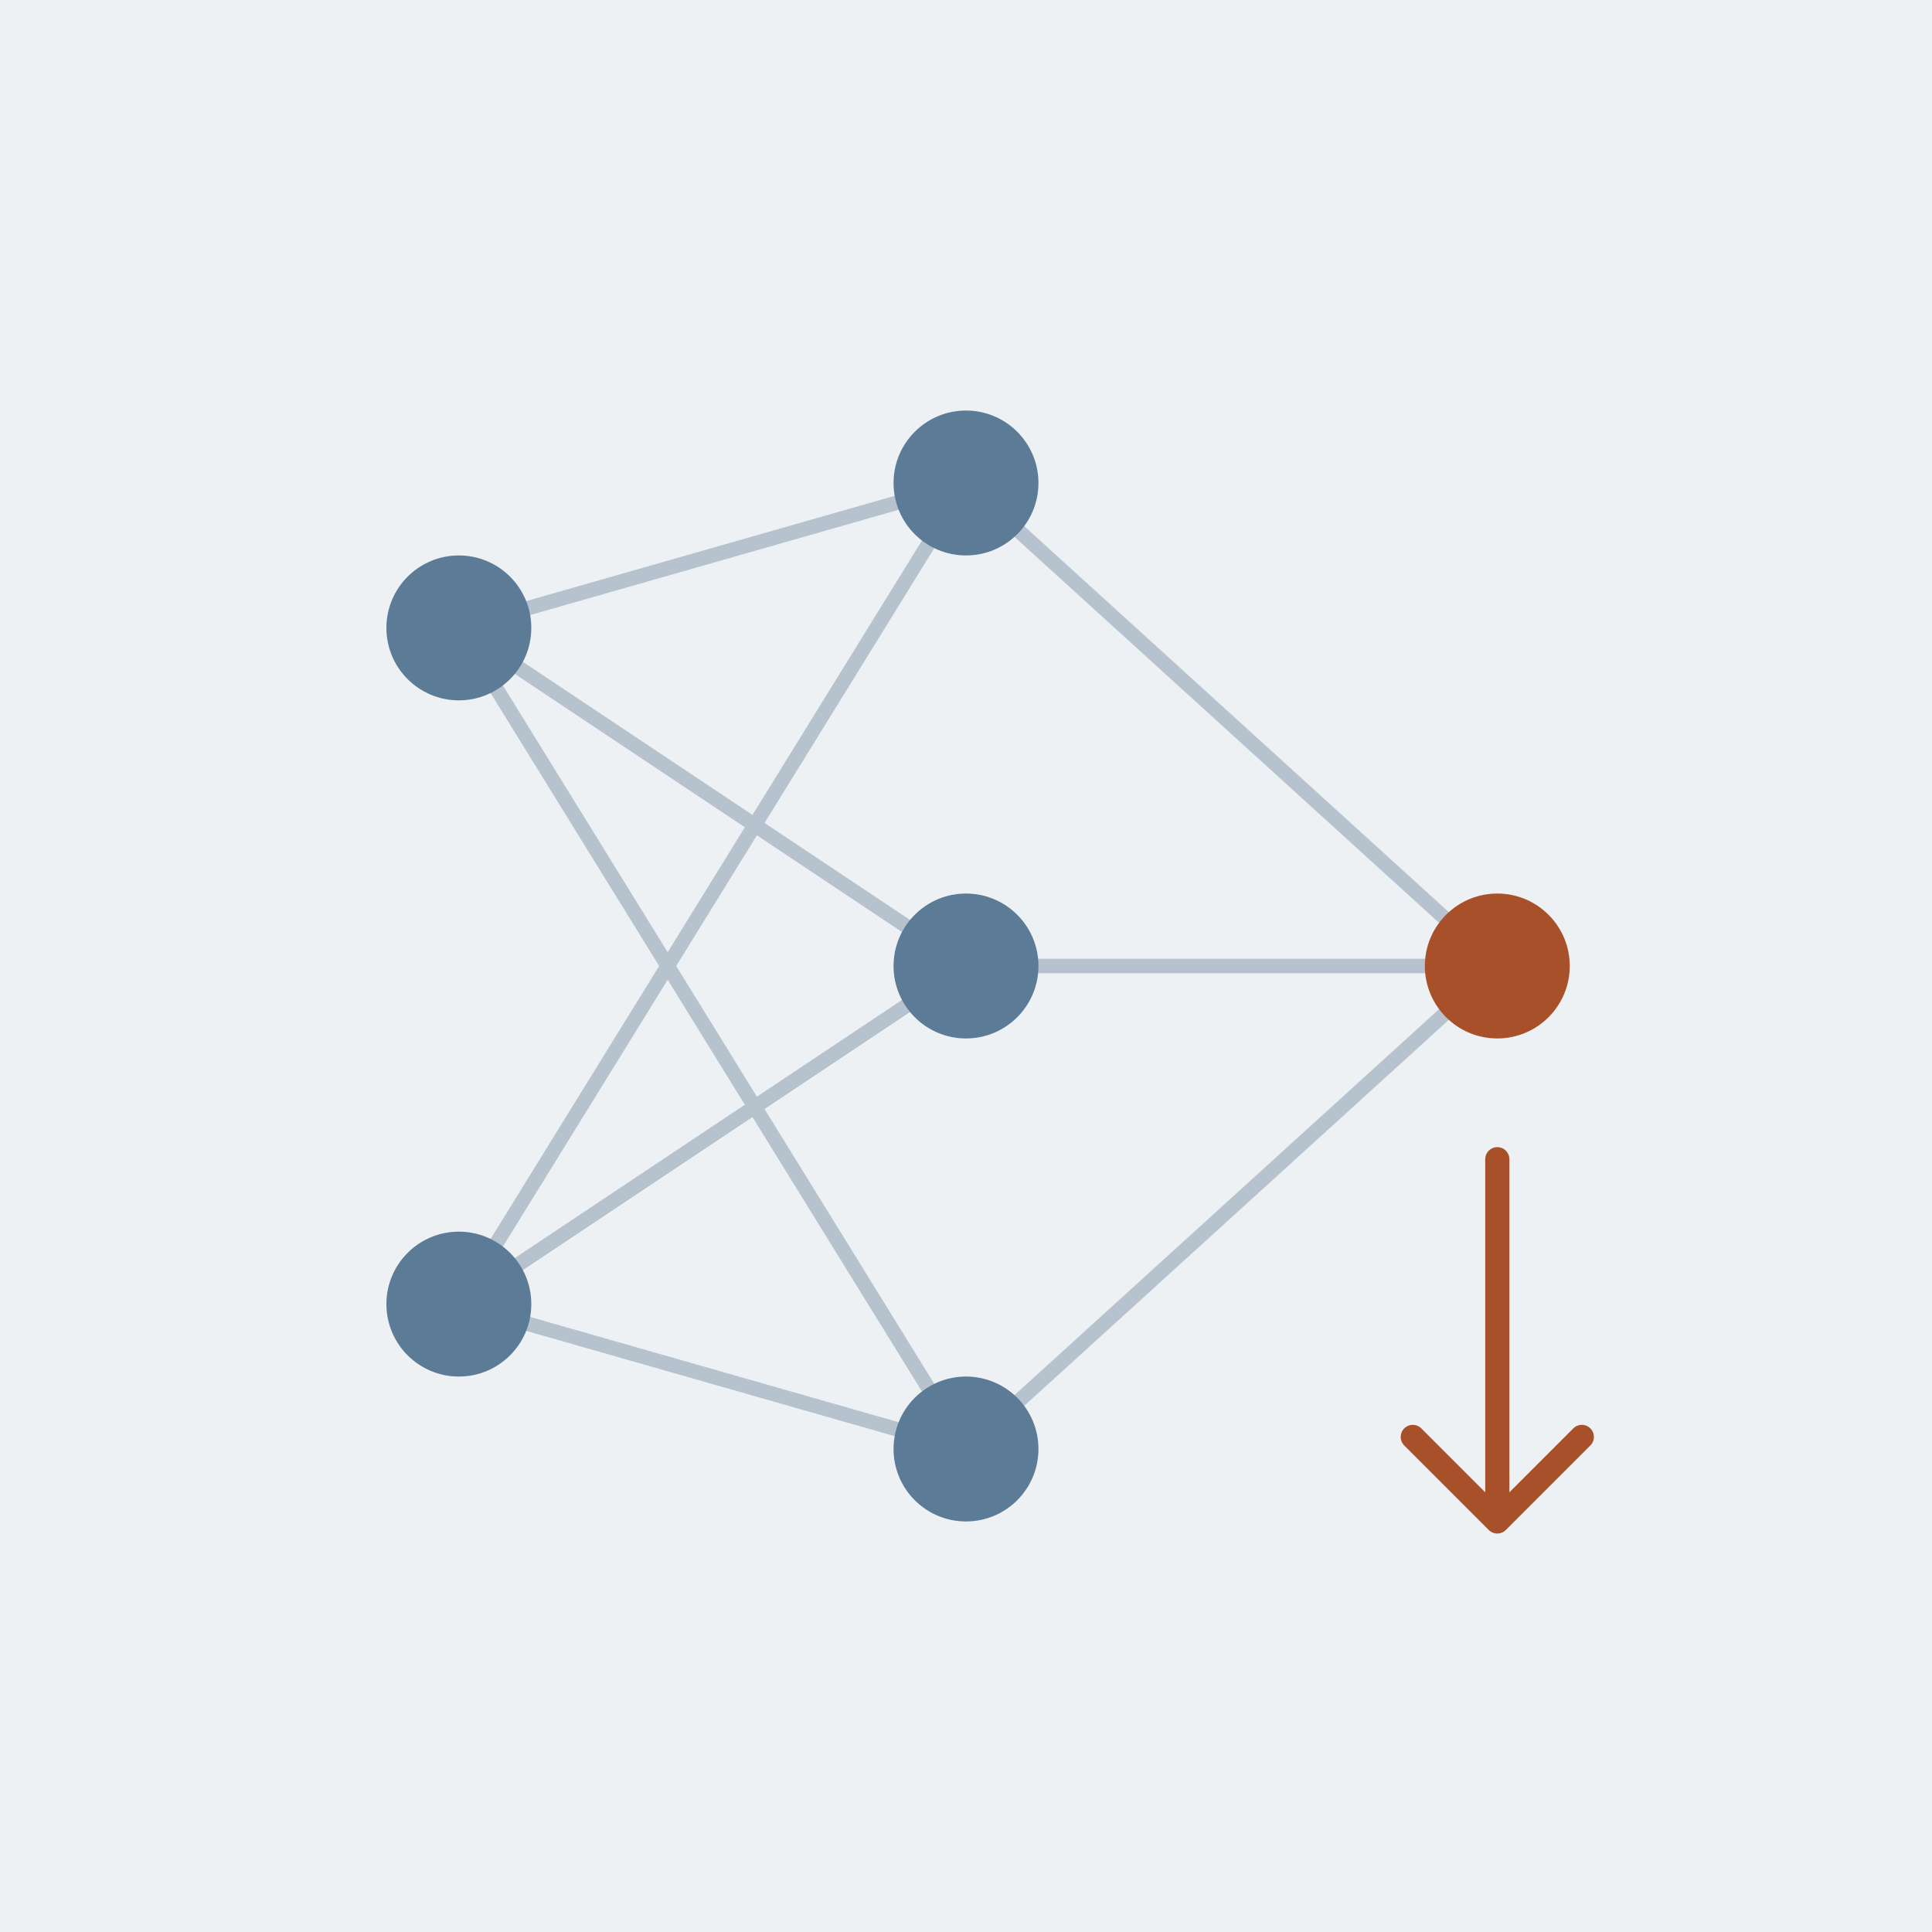
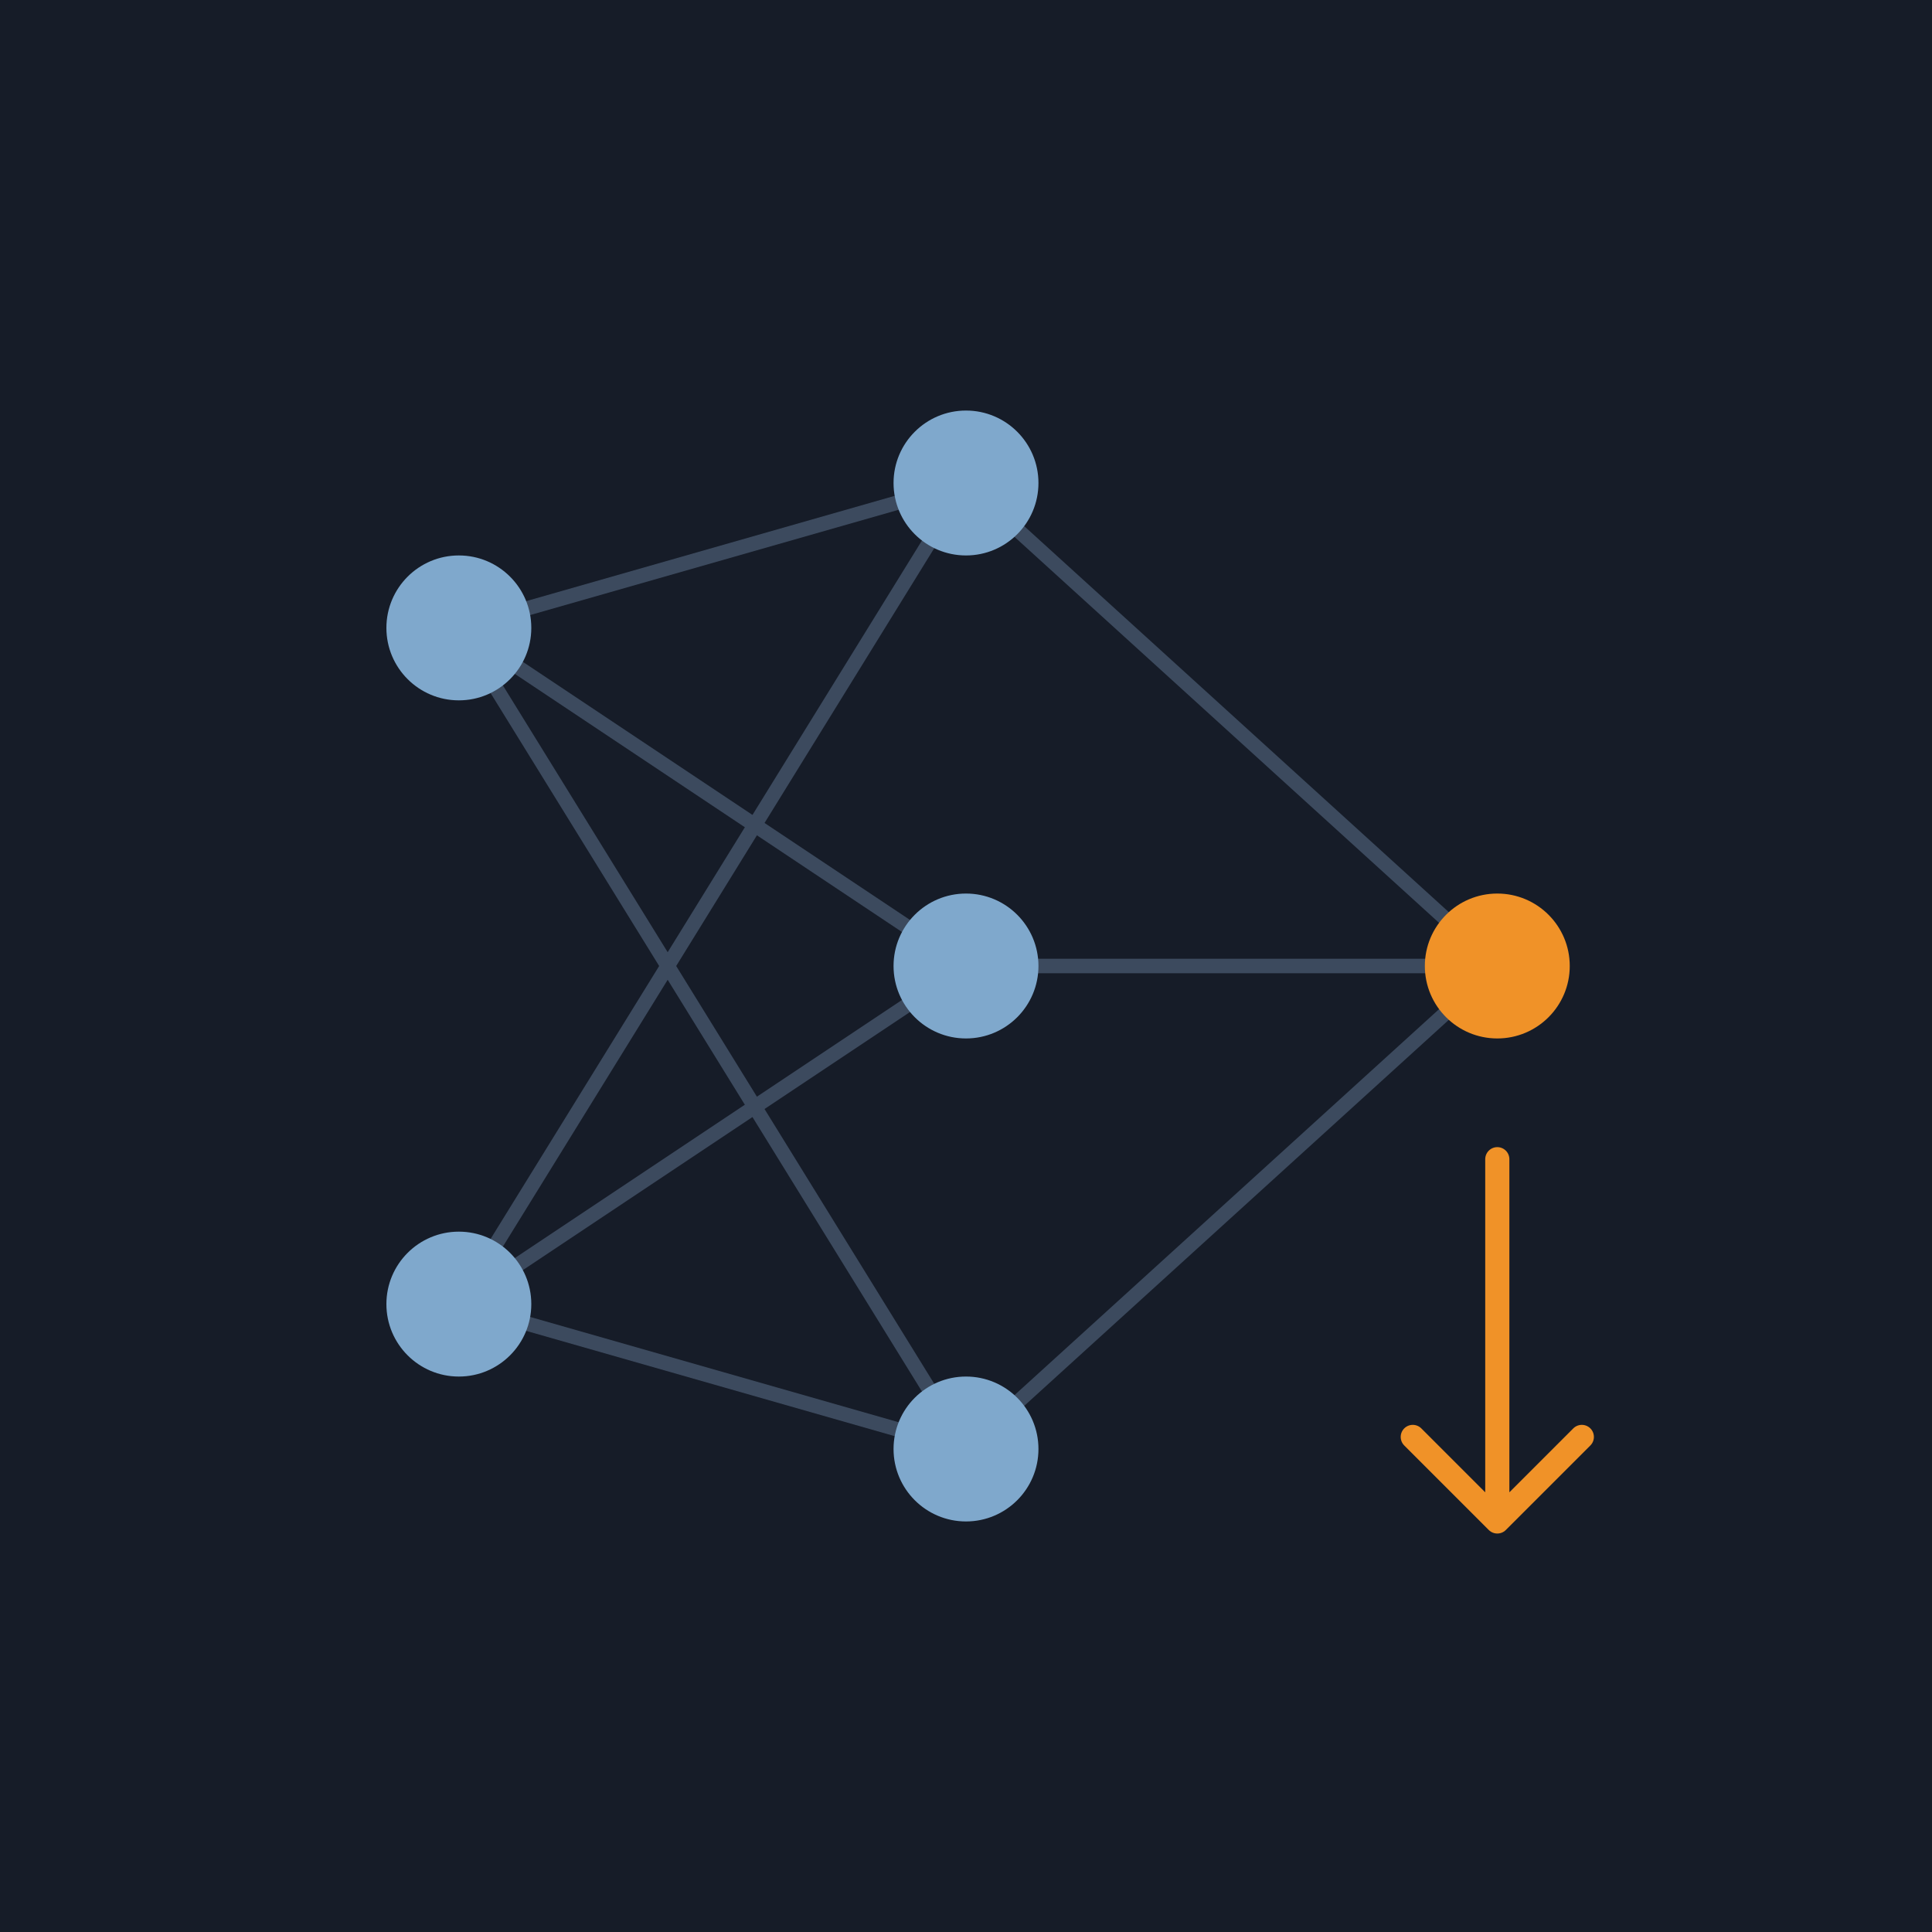
<svg xmlns="http://www.w3.org/2000/svg" viewBox="0 0 160 160" width="160" height="160">
-   <rect width="160" height="160" fill="#eef1f4" />
-   <g stroke="#b6c2cd" stroke-width="1.2">
+   <rect width="160" height="160" fill="#161c28" />
+   <g stroke="#3c4a5e" stroke-width="1.2">
    <line x1="38" y1="52" x2="80" y2="40" />
    <line x1="38" y1="52" x2="80" y2="80" />
    <line x1="38" y1="52" x2="80" y2="120" />
    <line x1="38" y1="108" x2="80" y2="40" />
    <line x1="38" y1="108" x2="80" y2="80" />
    <line x1="38" y1="108" x2="80" y2="120" />
    <line x1="80" y1="40" x2="124" y2="80" />
    <line x1="80" y1="80" x2="124" y2="80" />
    <line x1="80" y1="120" x2="124" y2="80" />
  </g>
-   <g fill="#5c7b96">
+   <g fill="#7fa8cc">
    <circle cx="38" cy="52" r="6" />
    <circle cx="38" cy="108" r="6" />
    <circle cx="80" cy="40" r="6" />
    <circle cx="80" cy="80" r="6" />
    <circle cx="80" cy="120" r="6" />
  </g>
-   <circle cx="124" cy="80" r="6" fill="#a8502a" />
-   <path d="M124 96 L124 126 M117 119 L124 126 L131 119" stroke="#a8502a" stroke-width="2" fill="none" stroke-linecap="round" stroke-linejoin="round" />
+   <circle cx="124" cy="80" r="6" fill="#f09228" />
+   <path d="M124 96 L124 126 M117 119 L124 126 L131 119" stroke="#f09228" stroke-width="2" fill="none" stroke-linecap="round" stroke-linejoin="round" />
</svg>
